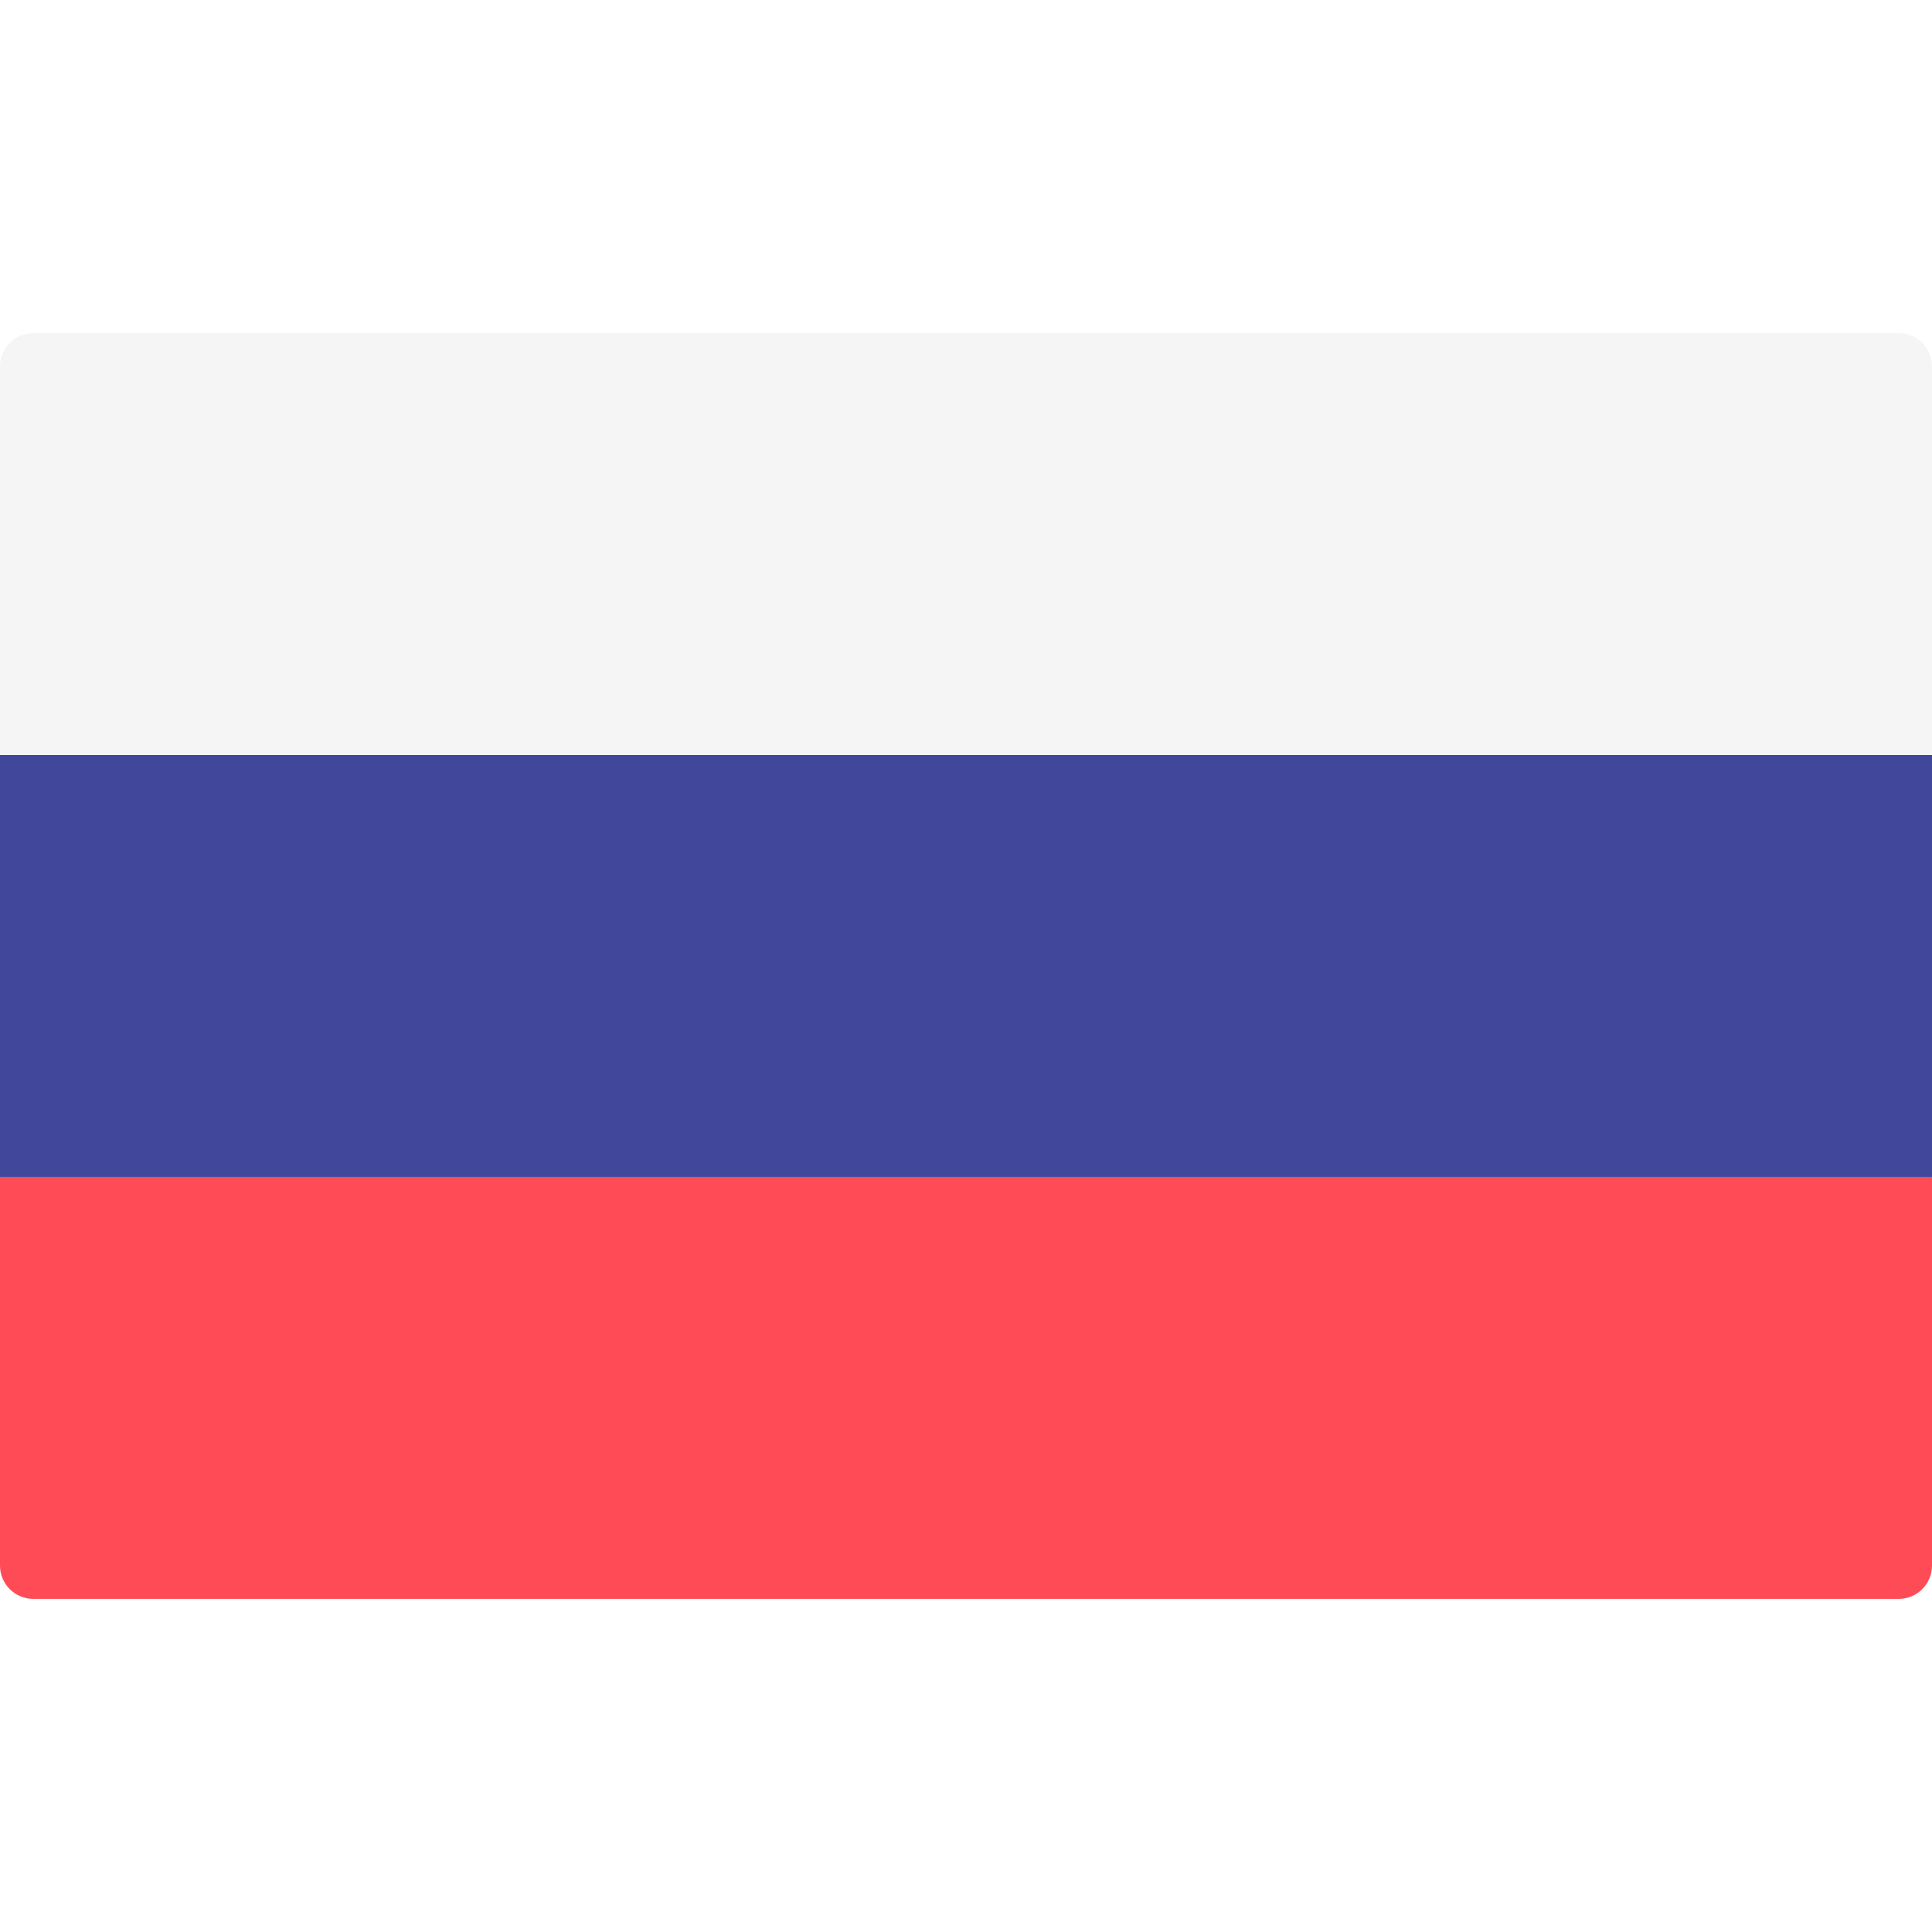
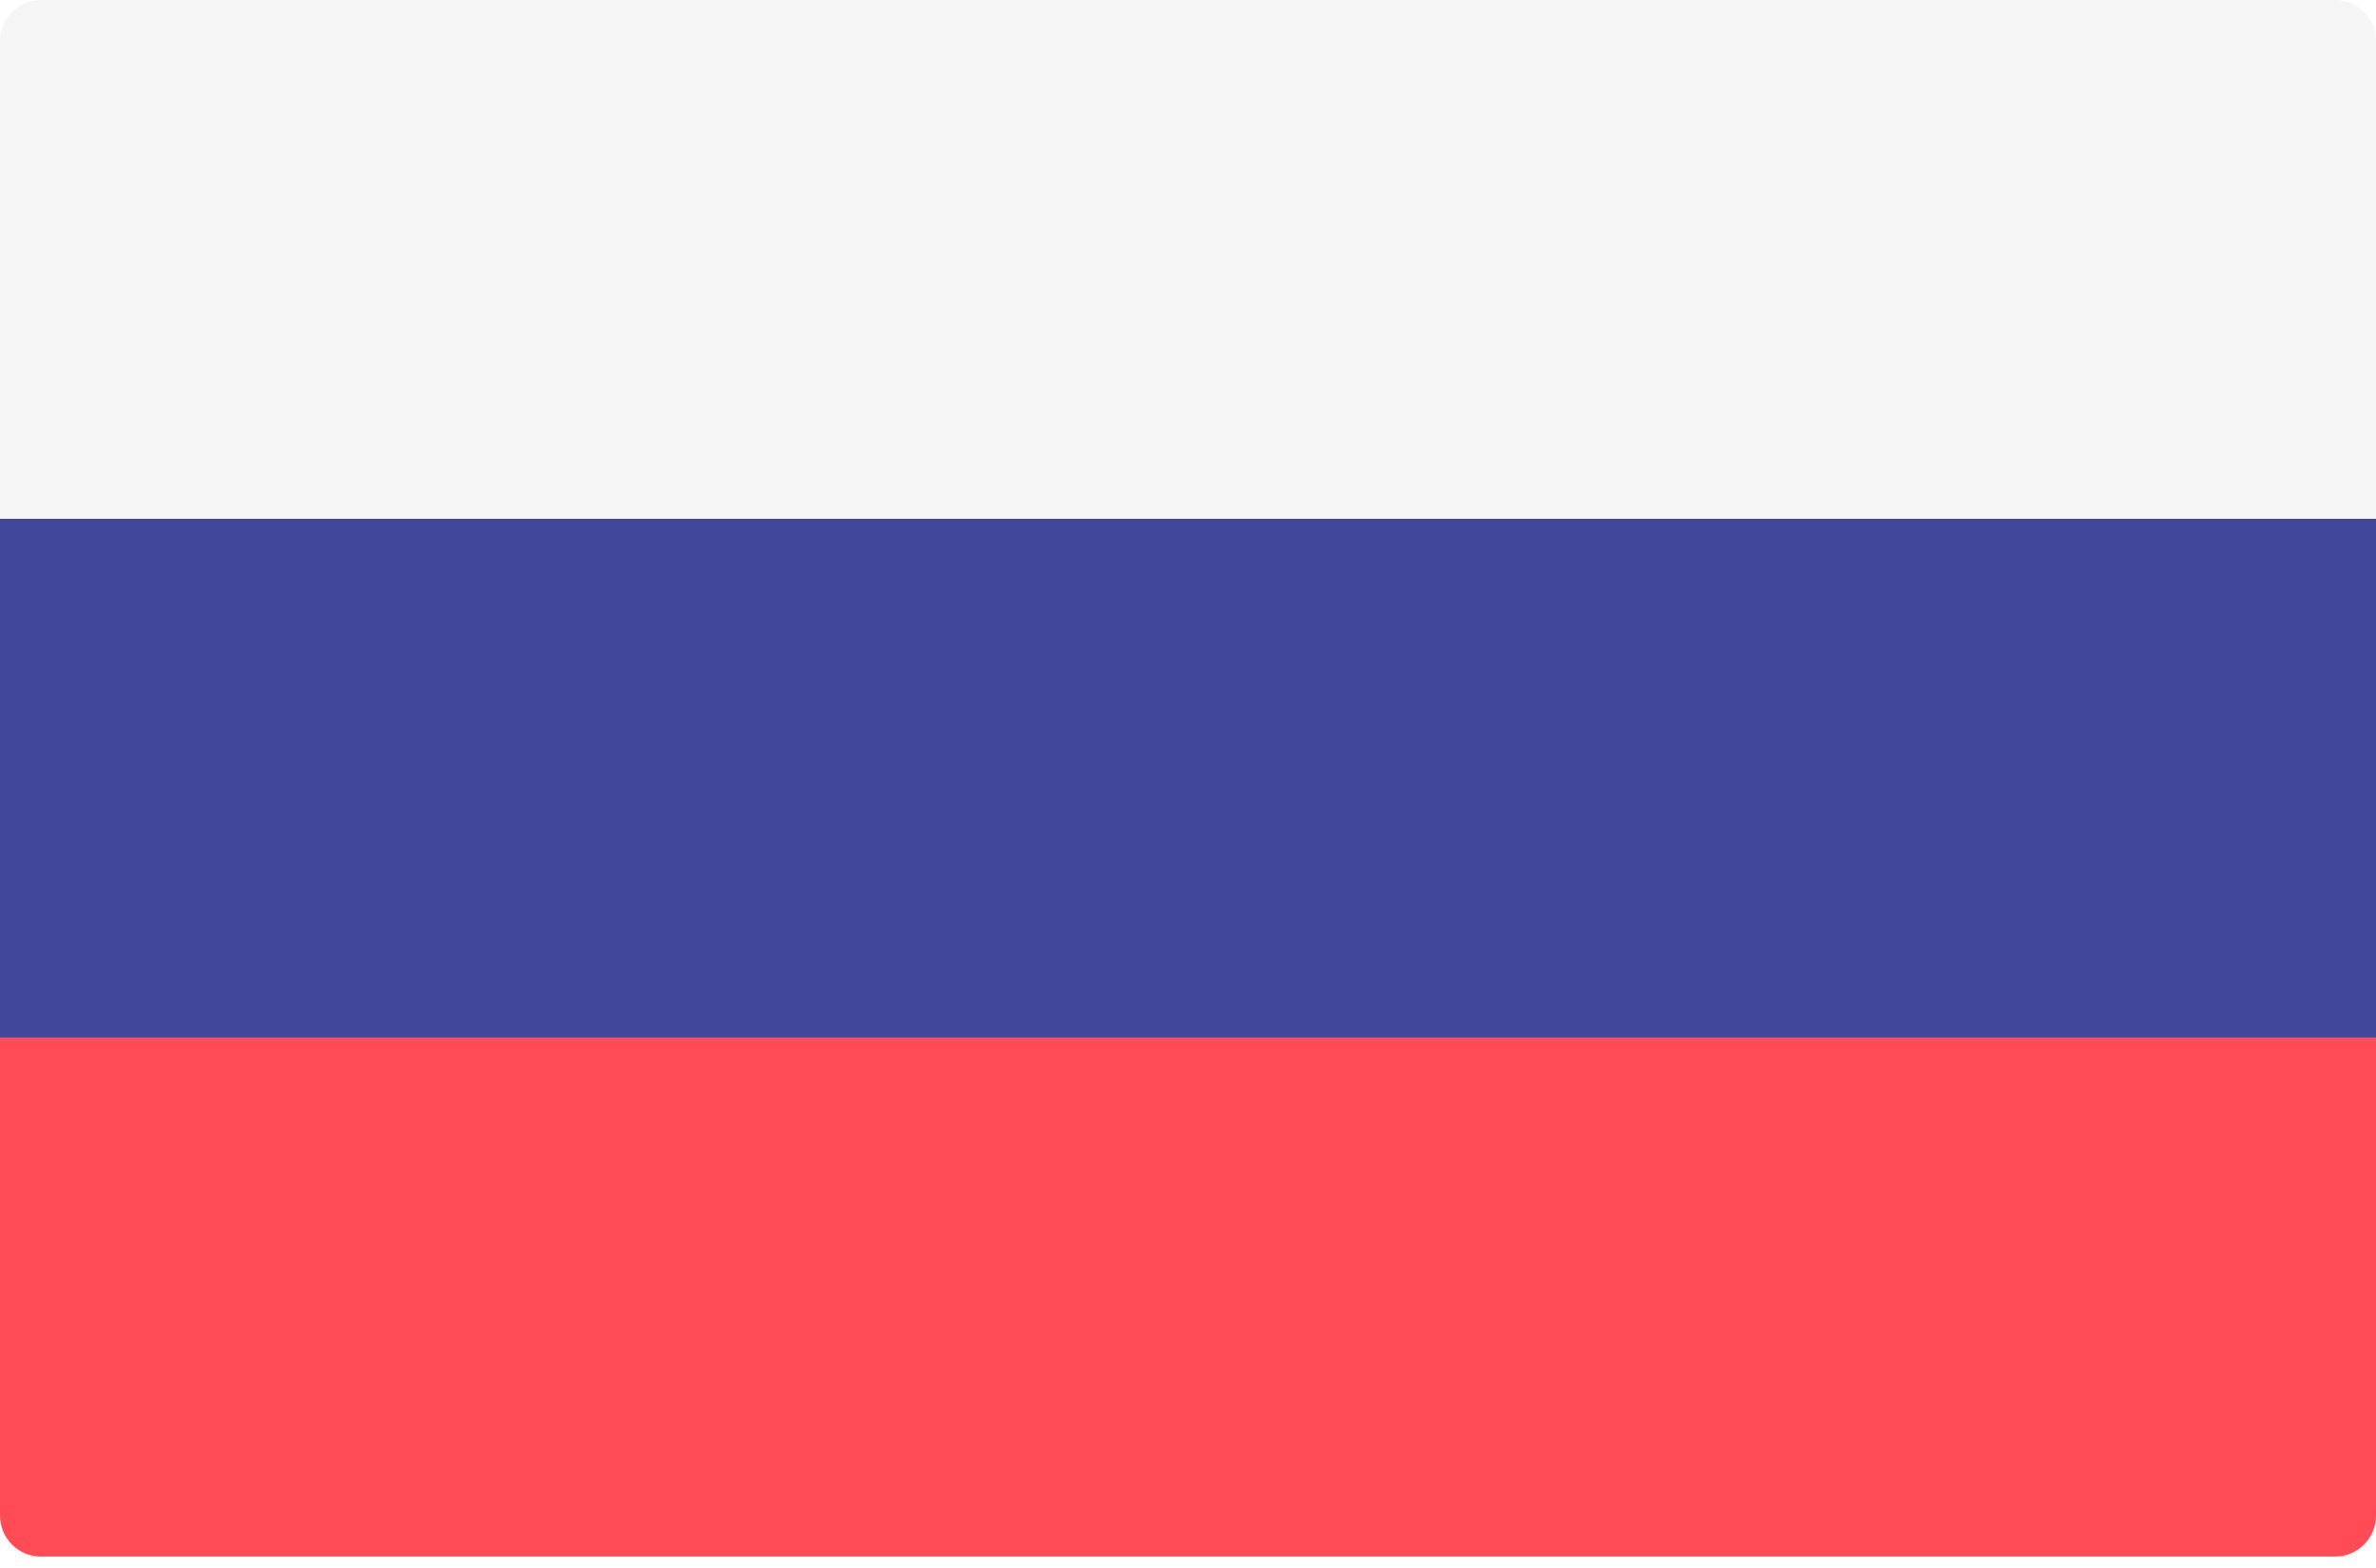
- <svg xmlns="http://www.w3.org/2000/svg" version="1.1" id="Layer_1" x="0px" y="0px" viewBox="0 0 512.001 512.001" style="enable-background:new 0 0 512.001 512.001;" xml:space="preserve">
-   <path style="fill:#F5F5F5;" d="M512,200.093H0V97.104c0-4.875,3.953-8.828,8.828-8.828h494.345c4.875,0,8.828,3.953,8.828,8.828 L512,200.093L512,200.093z" />
-   <path style="fill:#FF4B55;" d="M503.172,423.725H8.828c-4.875,0-8.828-3.953-8.828-8.828V311.909h512v102.988 C512,419.773,508.047,423.725,503.172,423.725z" />
-   <rect y="200.091" style="fill:#41479B;" width="512" height="111.81" />
+ <svg xmlns="http://www.w3.org/2000/svg" width="50" height="33" viewBox="0 0 50 33" fill="none">
+   <path d="M50 10.92H0V0.862C0 0.386 0.386 0 0.862 0H49.138C49.614 0 50 0.386 50 0.862L50 10.92Z" fill="#F5F5F5" />
+   <path d="M49.138 32.759H0.862C0.386 32.759 0 32.373 0 31.896V21.839H50V31.896C50 32.373 49.614 32.759 49.138 32.759Z" fill="#FF4B55" />
+   <path d="M50 10.919H0V21.838H50V10.919Z" fill="#41479B" />
</svg>
